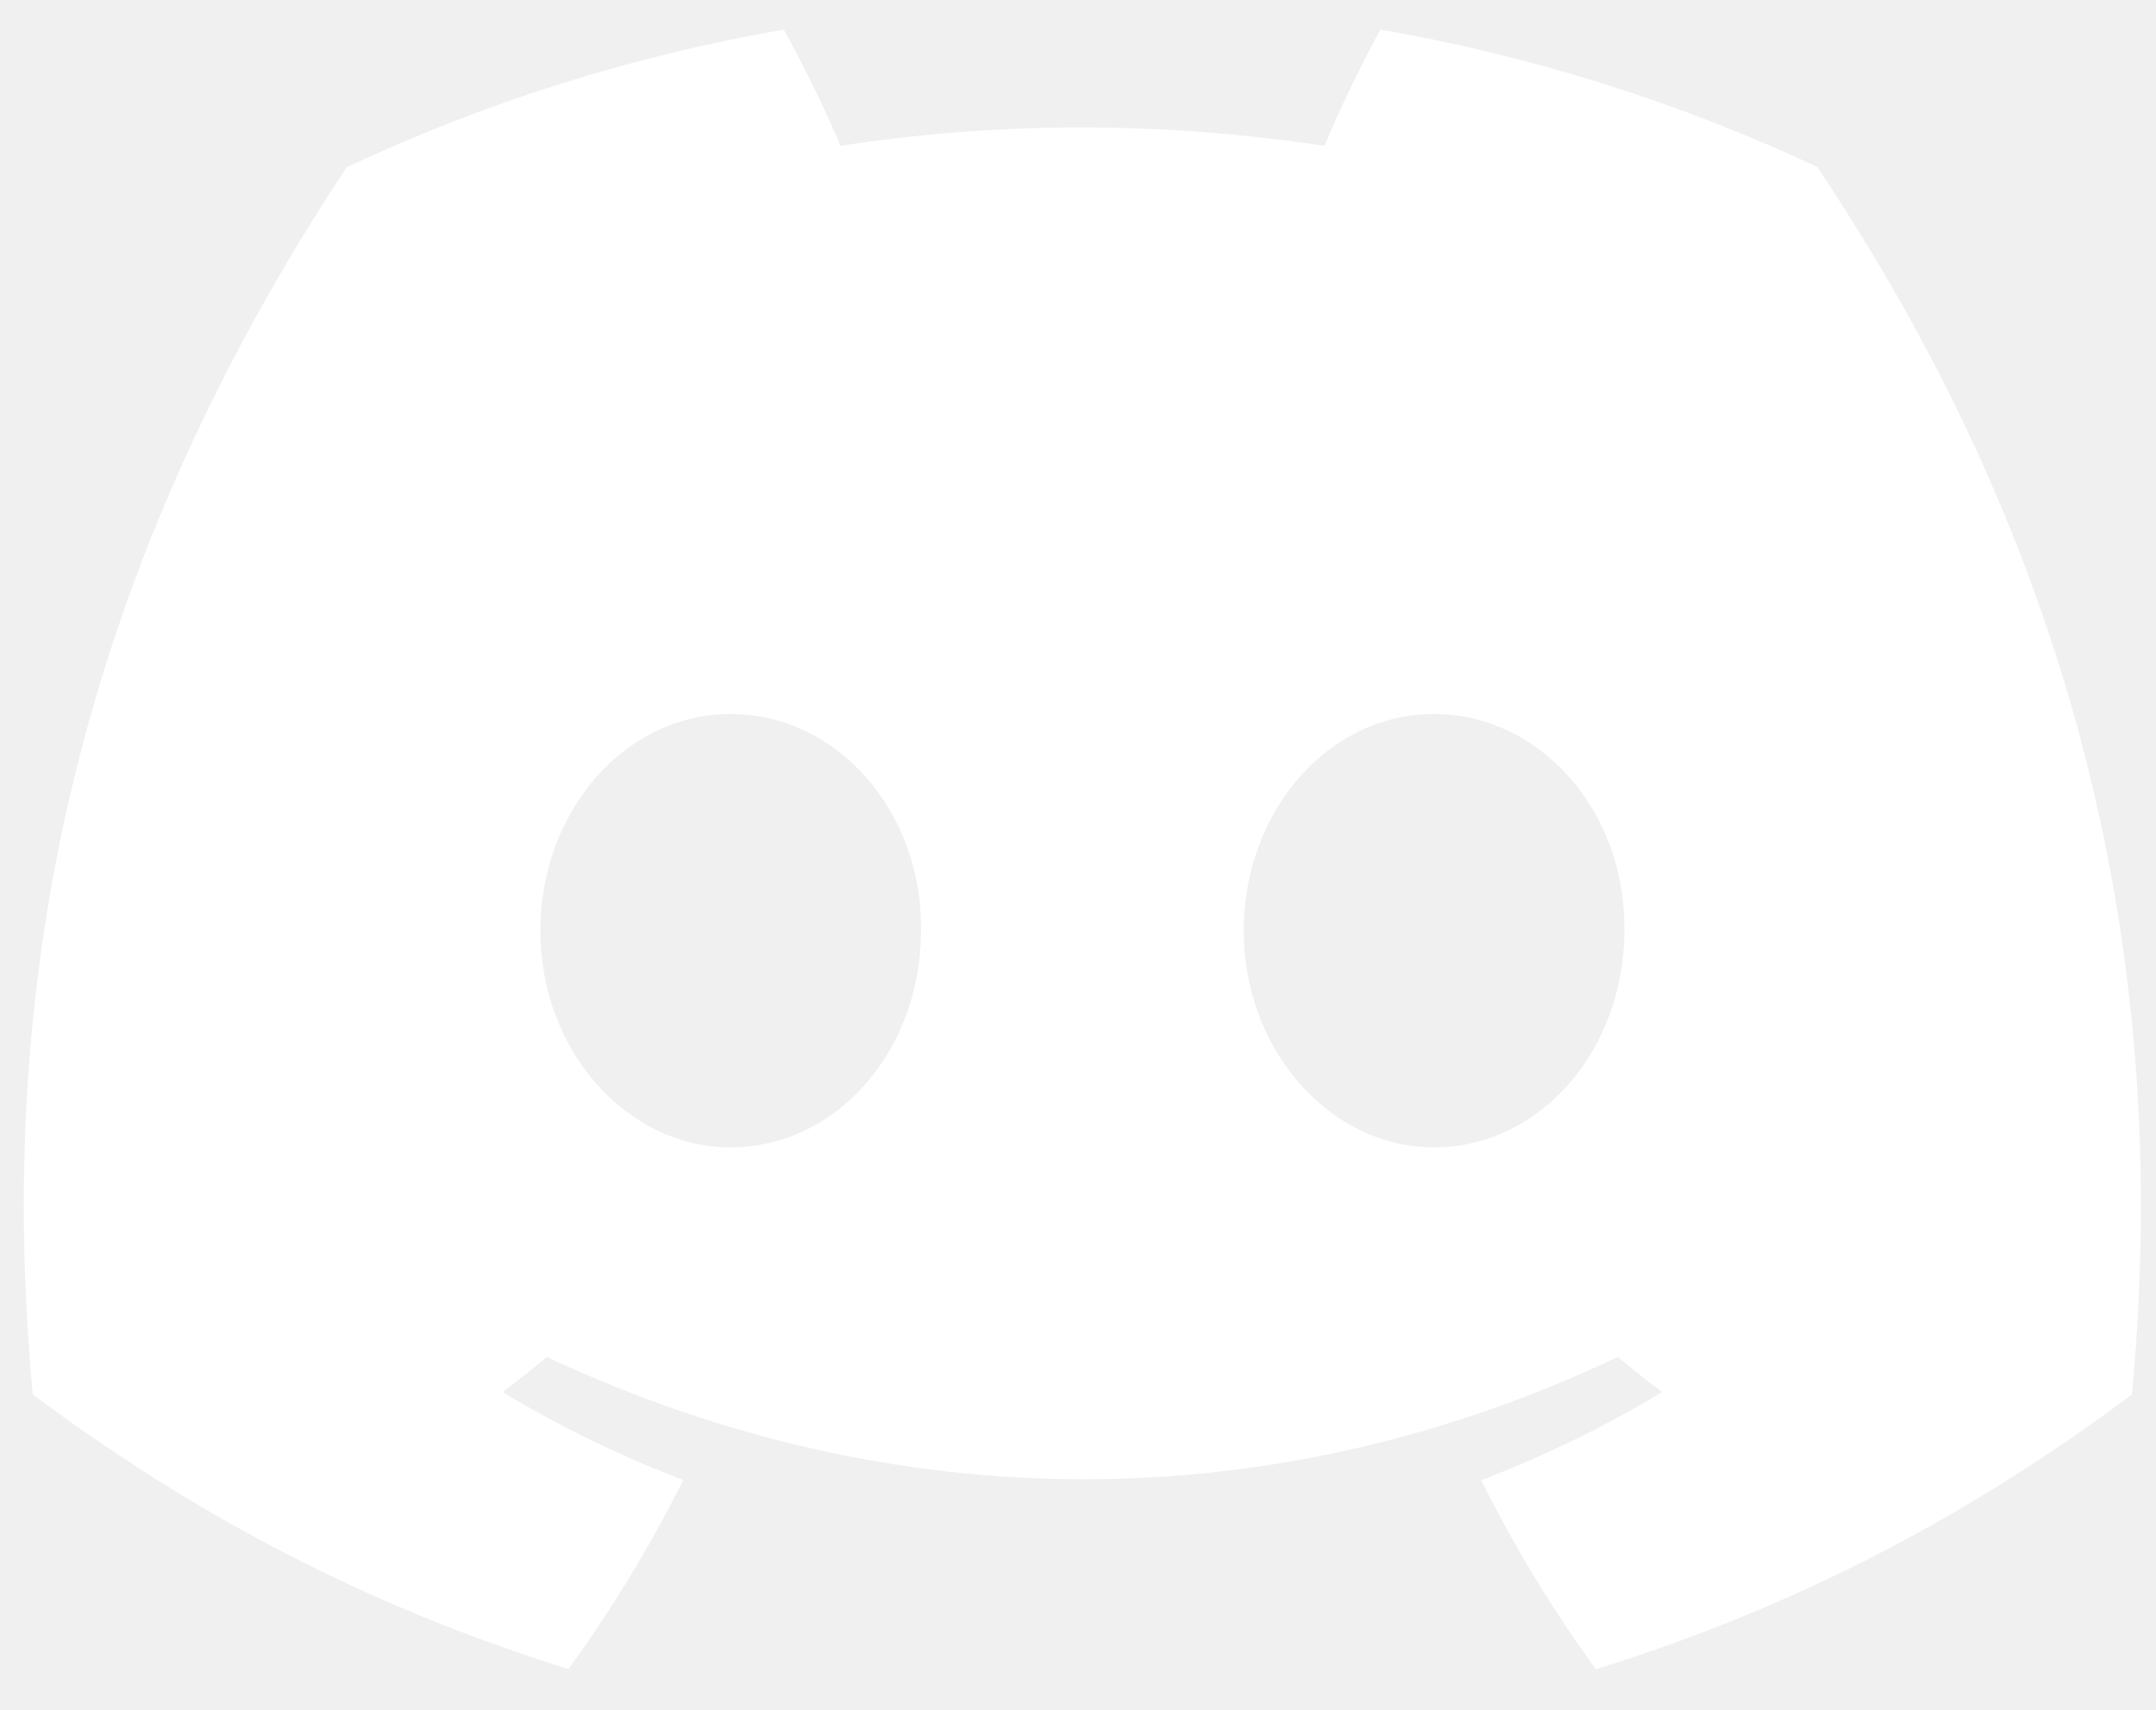
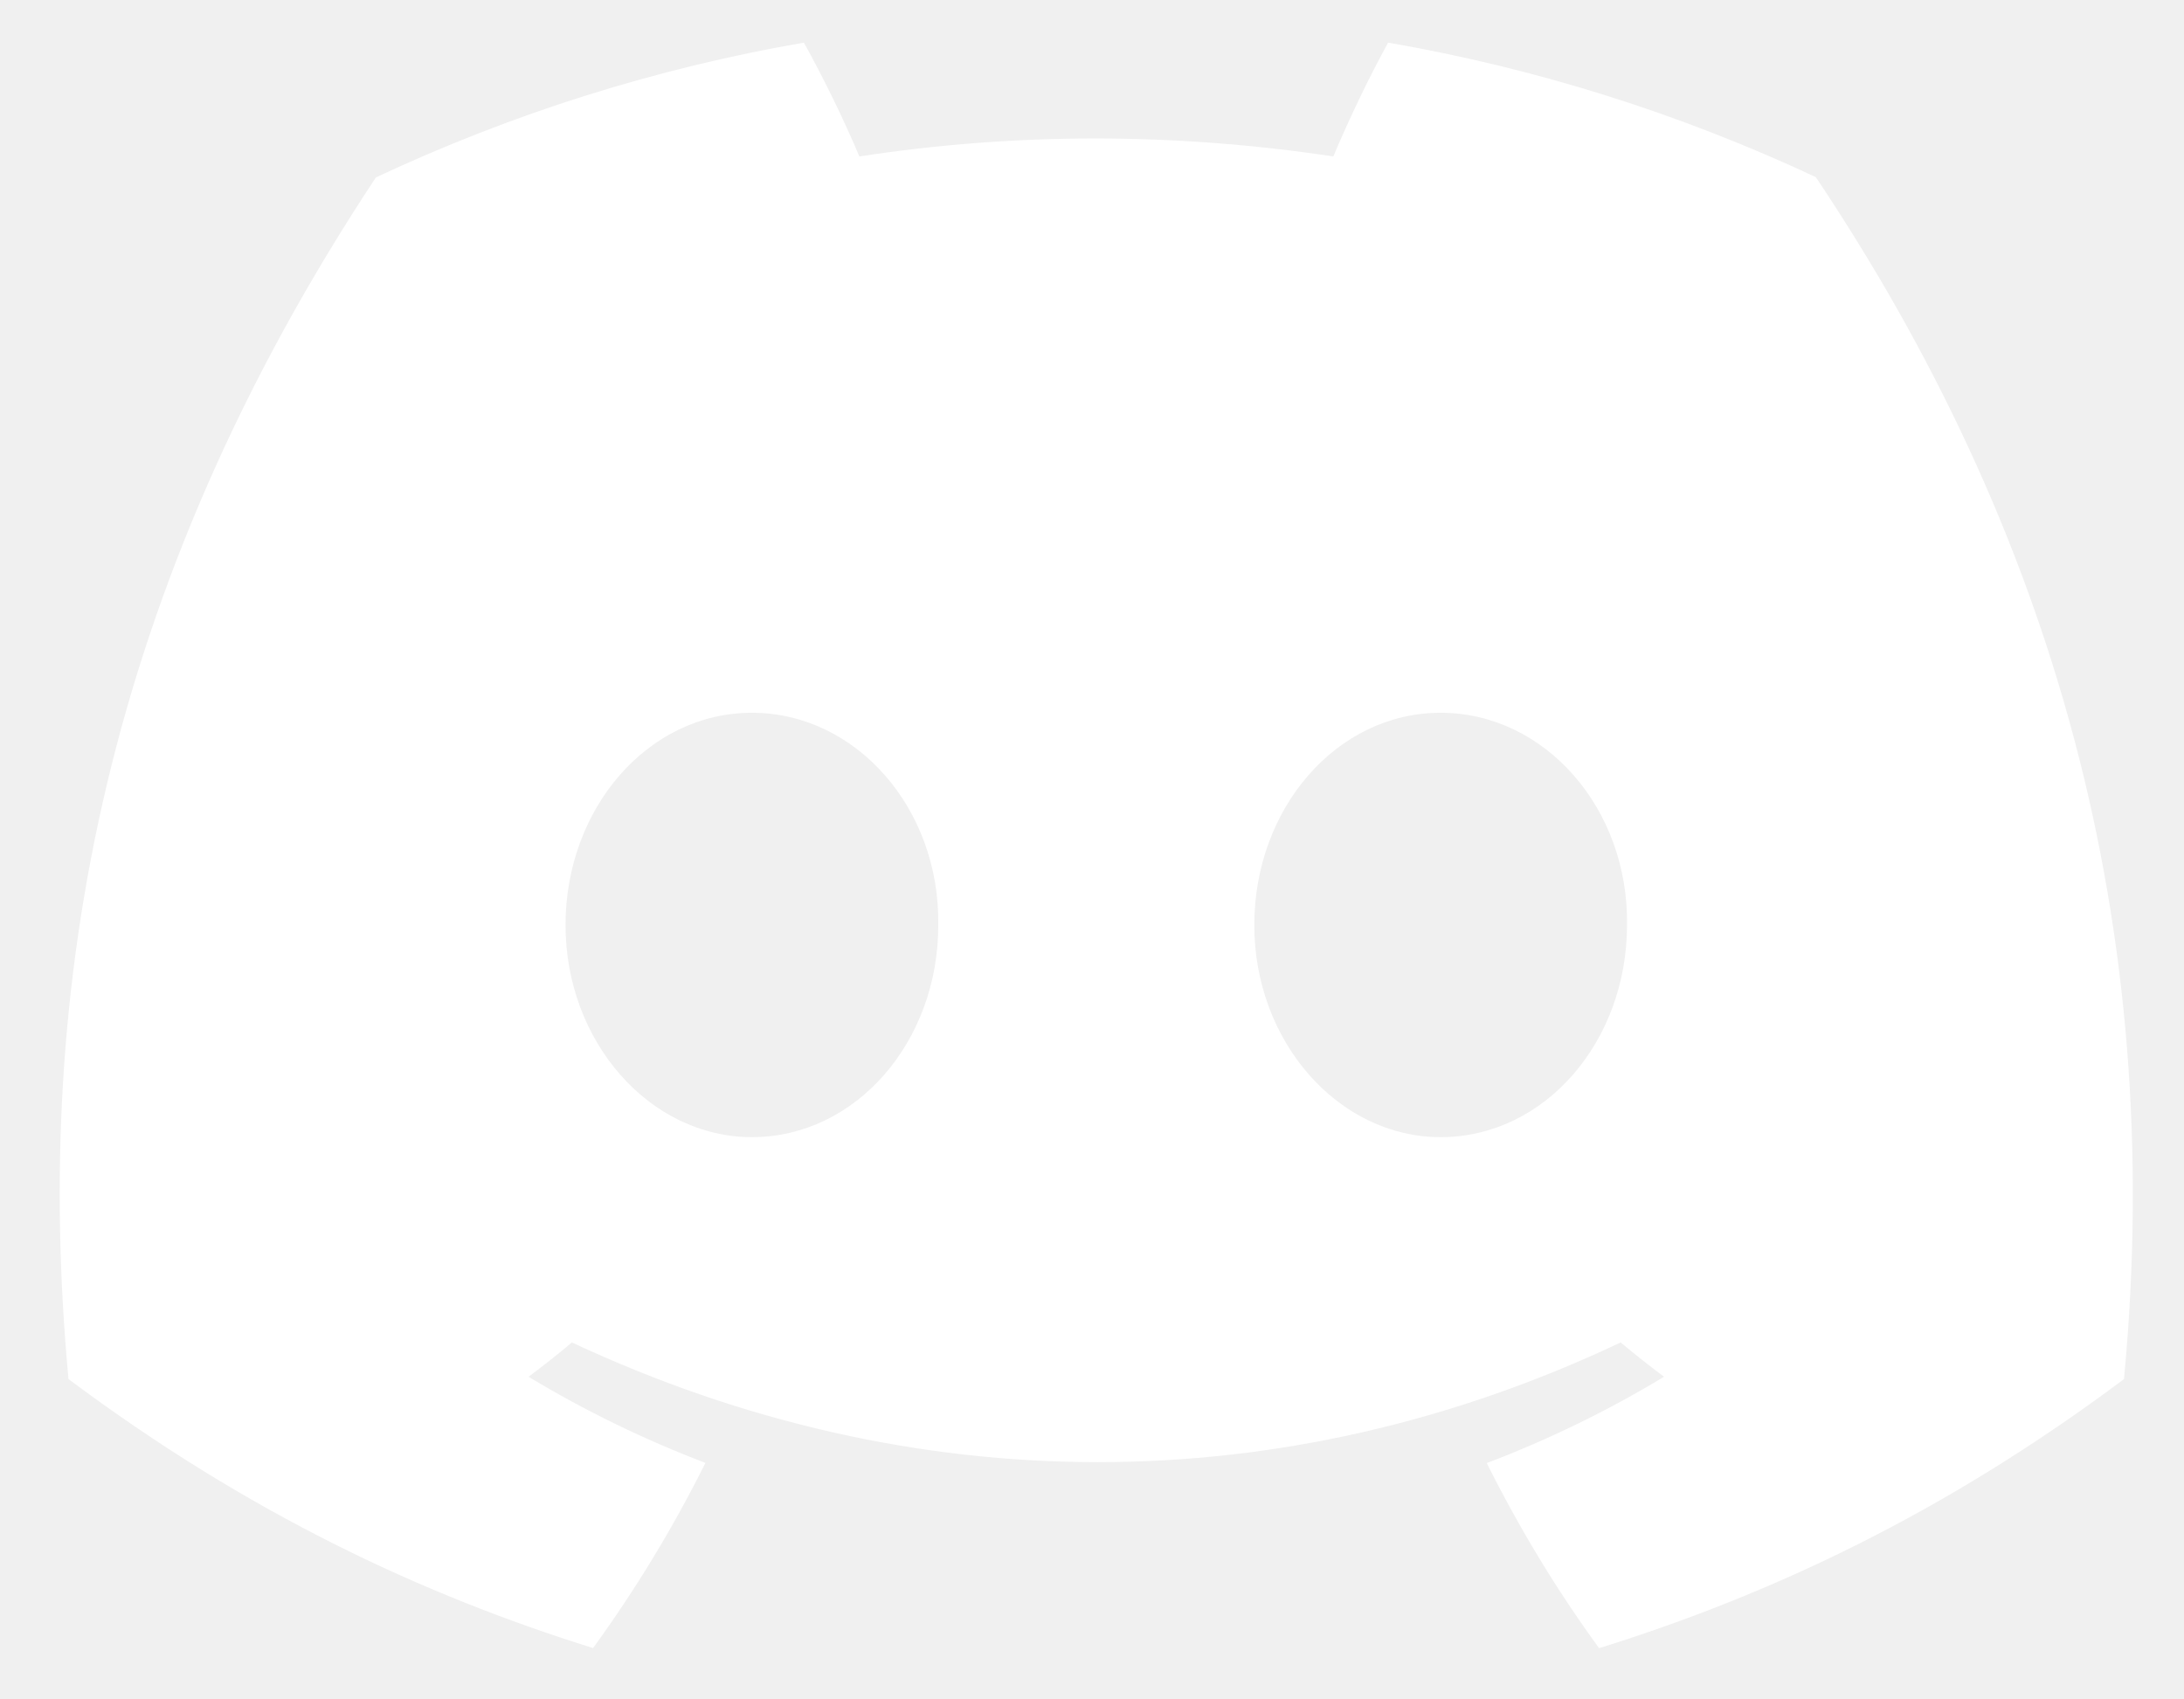
- <svg xmlns="http://www.w3.org/2000/svg" width="58" height="46" viewBox="0 0 58 46" fill="none">
-   <g clip-path="url(#clip0_868_12608)">
-     <path d="M48.885 4.491C45.15 2.743 41.199 1.5 37.136 0.797C36.629 1.712 36.038 2.944 35.63 3.923C31.249 3.264 26.909 3.264 22.608 3.923C22.201 2.944 21.596 1.712 21.085 0.797C17.018 1.501 13.063 2.746 9.326 4.5C1.89 15.744 -0.125 26.707 0.882 37.516C5.814 41.201 10.594 43.439 15.293 44.904C16.461 43.297 17.493 41.596 18.38 39.818C16.692 39.175 15.066 38.383 13.519 37.452C13.926 37.15 14.324 36.835 14.711 36.508C24.082 40.894 34.264 40.894 43.523 36.508C43.912 36.833 44.31 37.148 44.715 37.452C43.166 38.386 41.536 39.18 39.846 39.823C40.737 41.608 41.767 43.311 42.932 44.909C47.636 43.444 52.42 41.205 57.352 37.516C58.534 24.986 55.332 14.123 48.885 4.491ZM19.656 30.869C16.843 30.869 14.536 28.241 14.536 25.041C14.536 21.841 16.794 19.209 19.656 19.209C22.519 19.209 24.826 21.837 24.776 25.041C24.781 28.241 22.519 30.869 19.656 30.869ZM38.578 30.869C35.765 30.869 33.458 28.241 33.458 25.041C33.458 21.841 35.715 19.209 38.578 19.209C41.44 19.209 43.747 21.837 43.698 25.041C43.698 28.241 41.44 30.869 38.578 30.869Z" fill="white" />
+ <svg xmlns="http://www.w3.org/2000/svg" width="36" height="28" viewBox="0 0 36 28" fill="none">
+   <g clip-path="url(#clip0_869_12714)">
+     <path d="M29.931 2.92C27.69 1.871 25.319 1.125 22.881 0.703C22.578 1.252 22.223 1.991 21.978 2.579C19.35 2.184 16.745 2.184 14.165 2.579C13.92 1.991 13.558 1.252 13.251 0.703C10.811 1.125 8.438 1.873 6.196 2.925C1.734 9.671 0.525 16.249 1.129 22.734C4.089 24.945 6.956 26.289 9.776 27.168C10.477 26.203 11.096 25.183 11.628 24.116C10.615 23.73 9.639 23.255 8.712 22.696C8.956 22.515 9.194 22.326 9.427 22.13C15.049 24.761 21.159 24.761 26.714 22.13C26.947 22.325 27.186 22.514 27.429 22.696C26.5 23.257 25.522 23.733 24.507 24.119C25.042 25.19 25.66 26.212 26.359 27.17C29.181 26.291 32.052 24.948 35.011 22.734C35.721 15.217 33.799 8.699 29.931 2.92ZM12.394 18.746C10.706 18.746 9.322 17.169 9.322 15.25C9.322 13.33 10.676 11.75 12.394 11.75C14.111 11.75 15.495 13.327 15.466 15.25C15.469 17.169 14.111 18.746 12.394 18.746ZM23.747 18.746C22.059 18.746 20.675 17.169 20.675 15.25C20.675 13.33 22.029 11.75 23.747 11.75C25.464 11.75 26.848 13.327 26.819 15.25C26.819 17.169 25.464 18.746 23.747 18.746Z" fill="white" />
  </g>
  <defs>
-     <clipPath id="clip0_868_12608">
-       <rect width="56.953" height="44.297" fill="white" transform="translate(0.640625 0.796875)" />
+     <clipPath id="clip0_869_12714">
+       <rect width="34.172" height="26.578" fill="white" transform="translate(0.984375 0.703125)" />
    </clipPath>
  </defs>
</svg>
